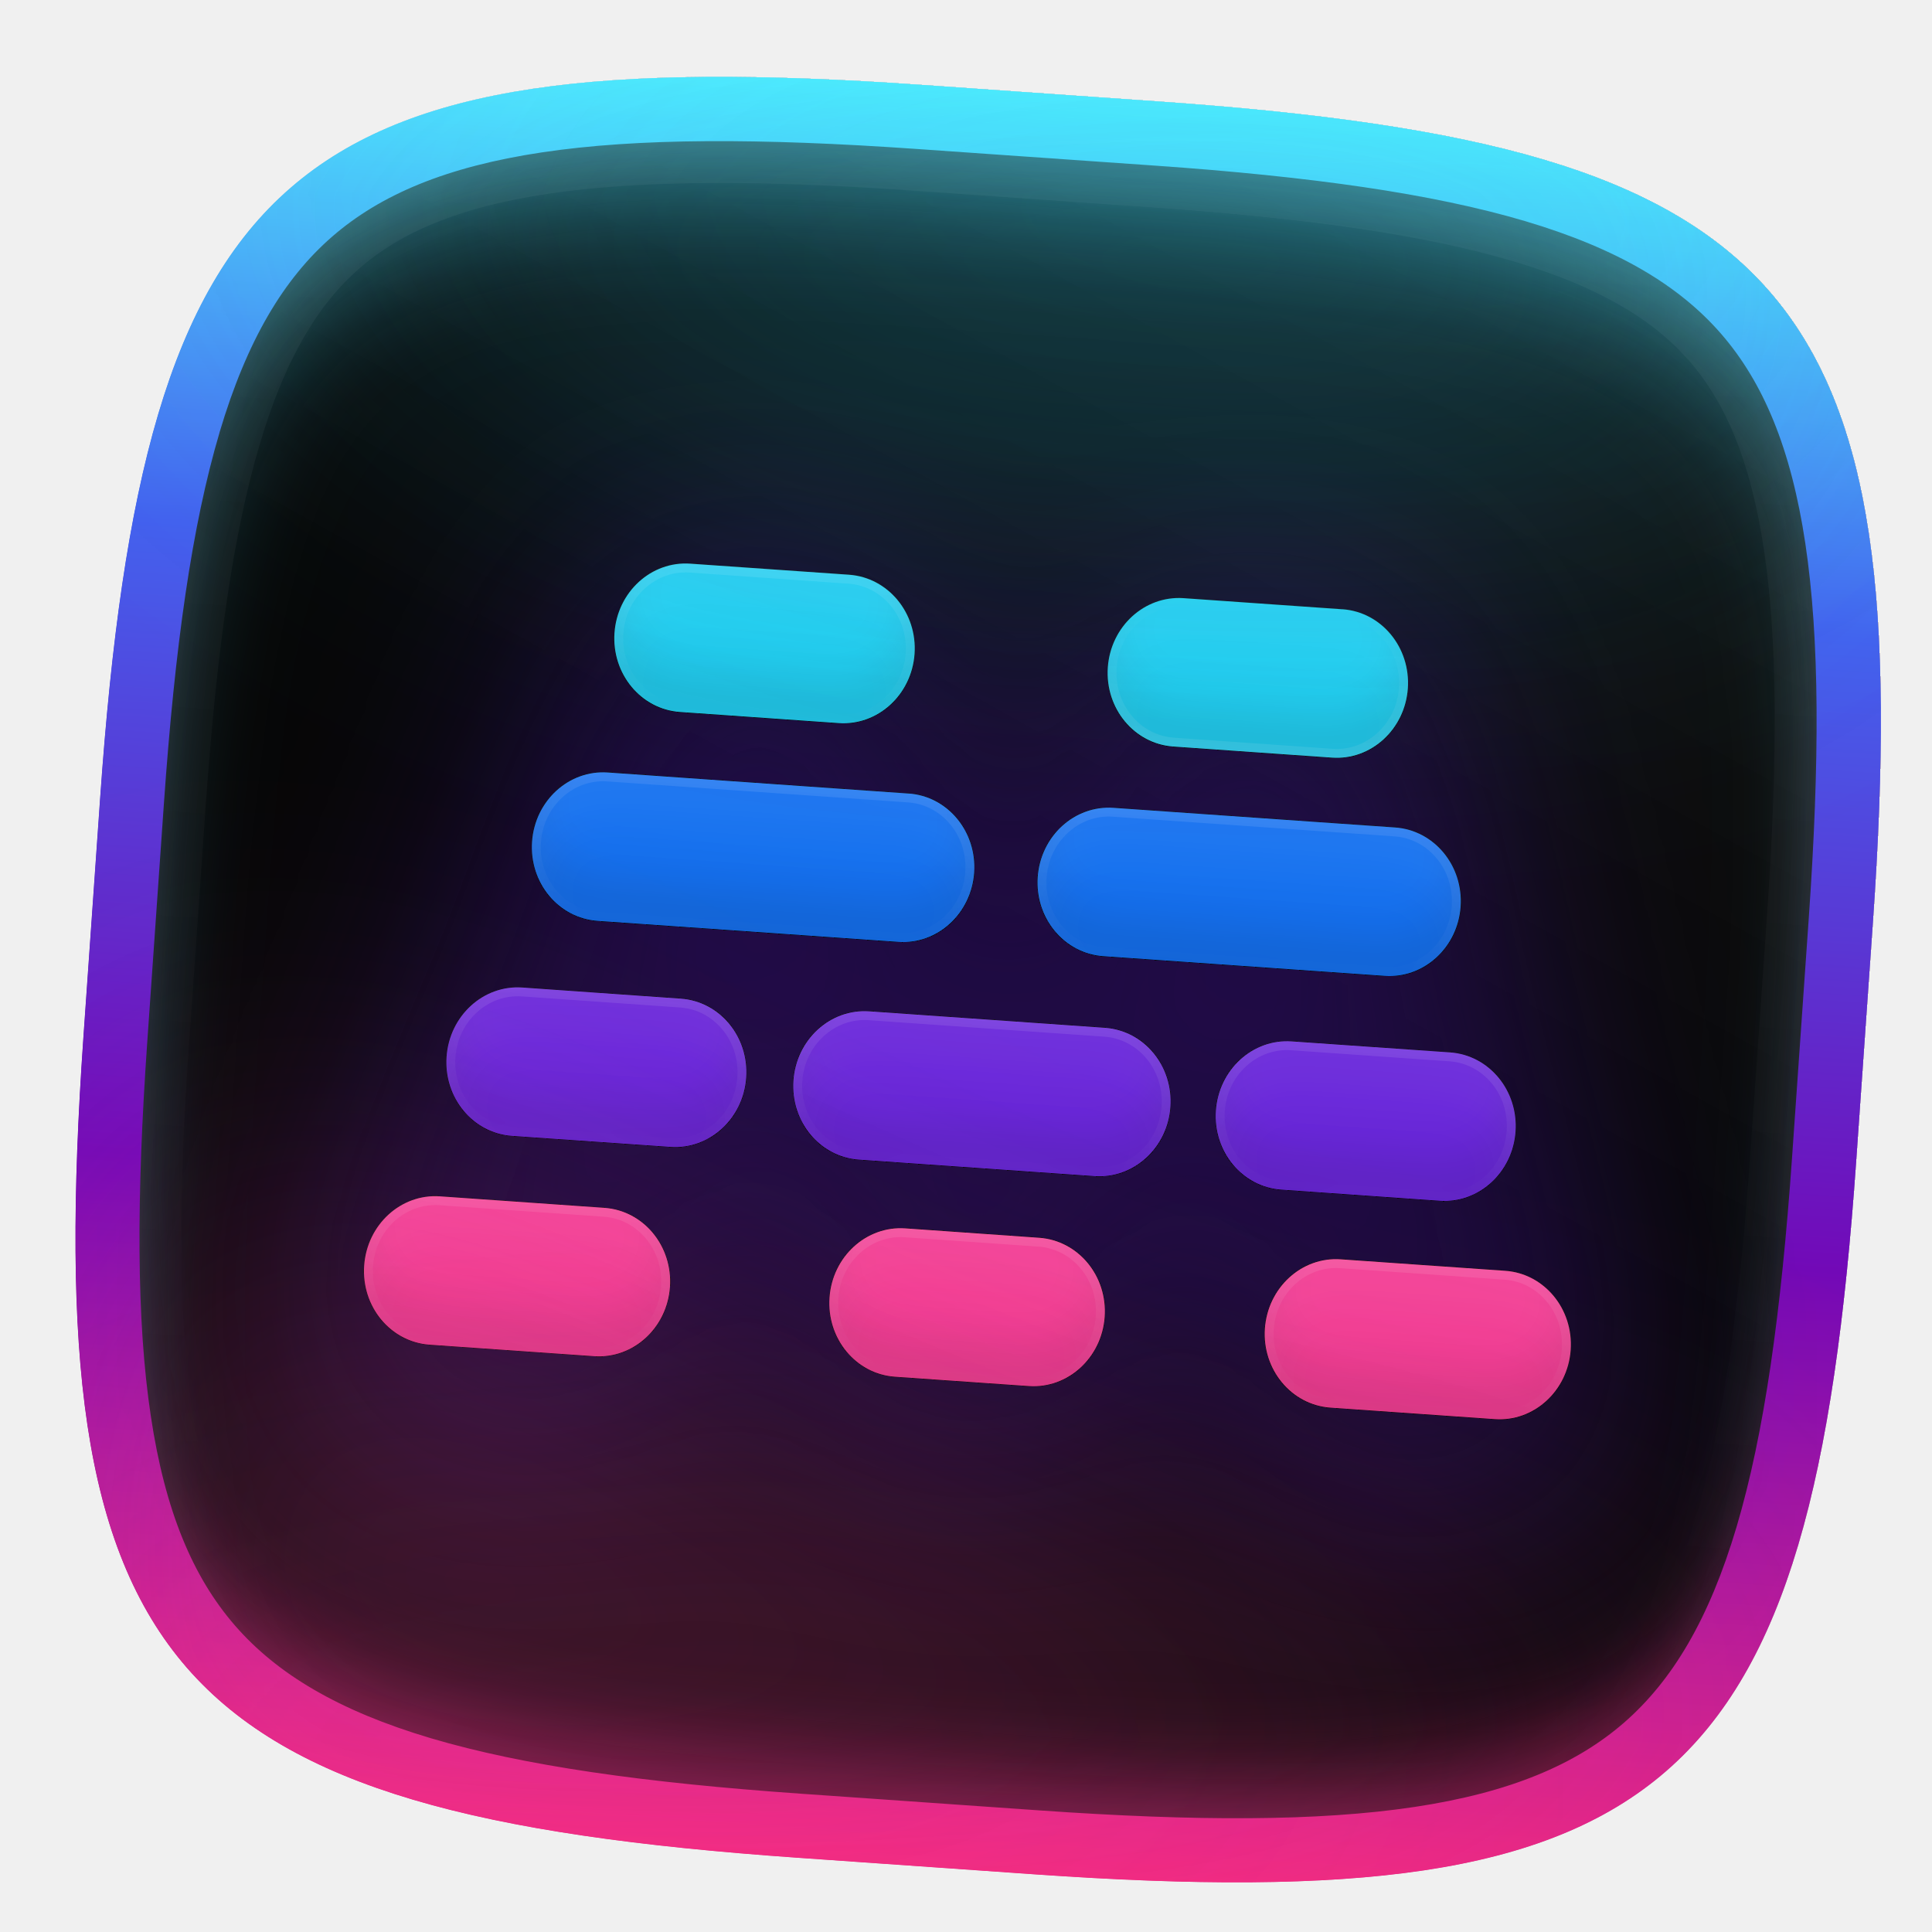
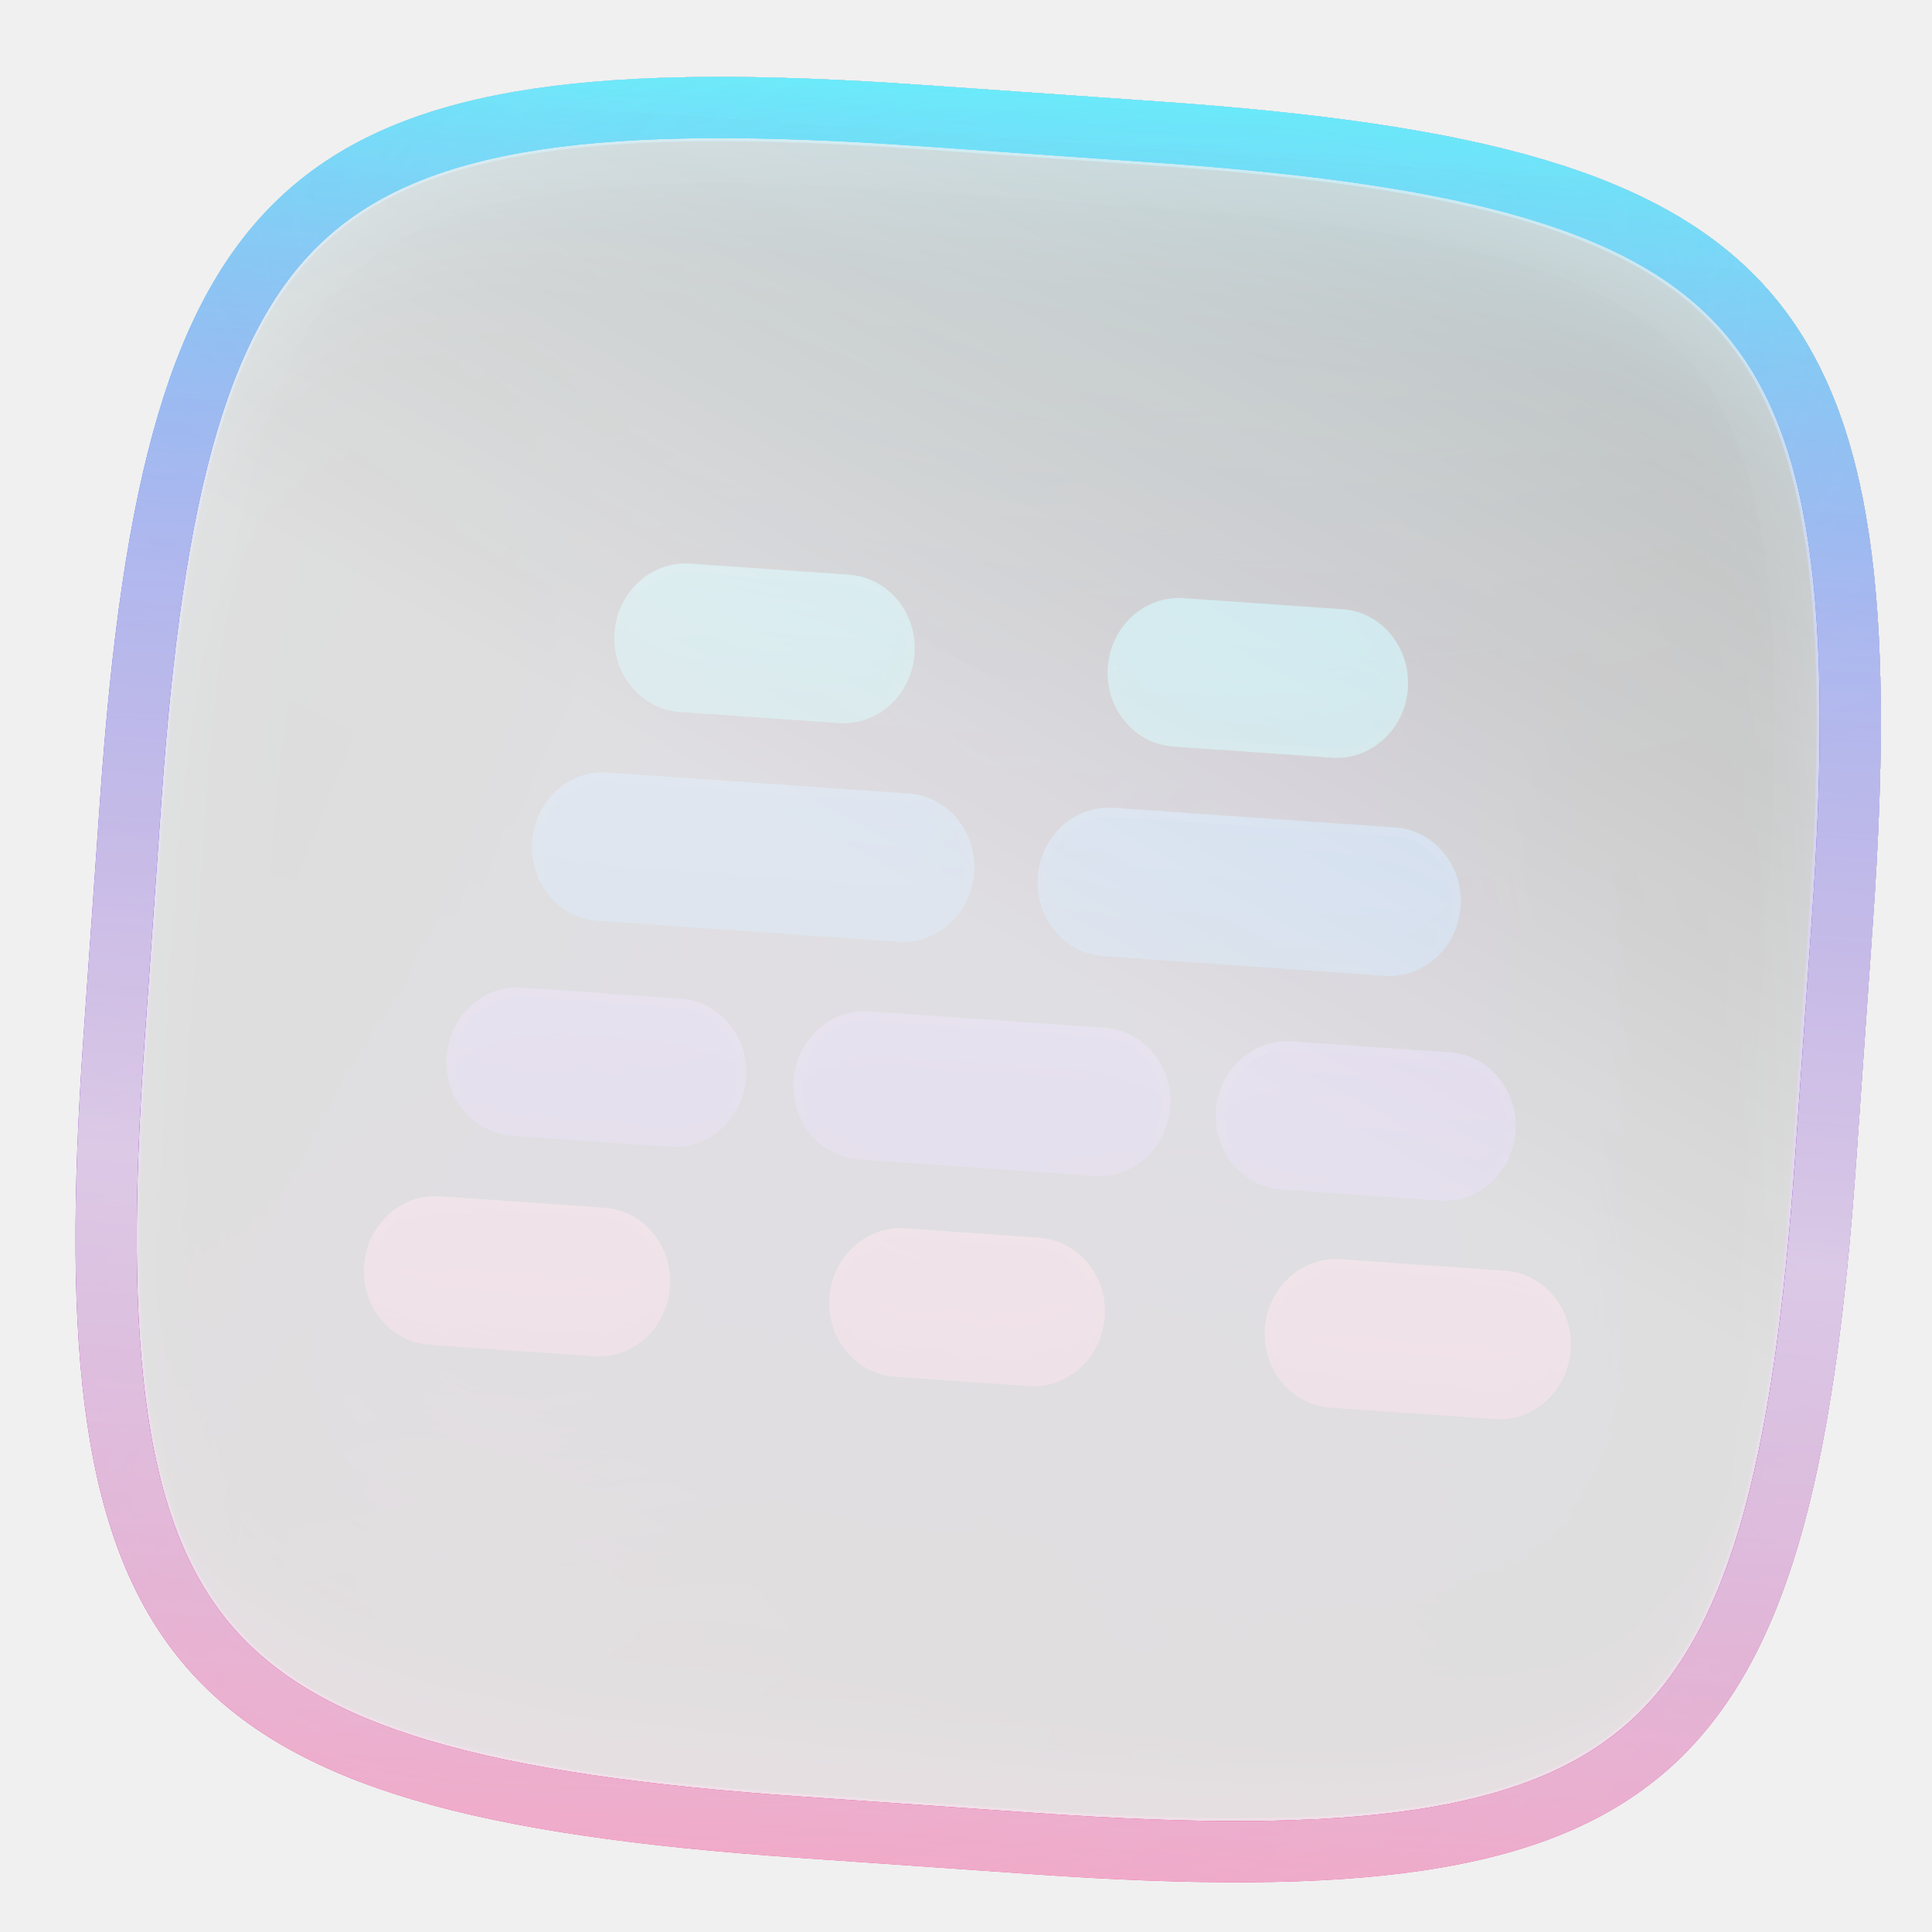
- <svg xmlns="http://www.w3.org/2000/svg" width="41" height="41" fill="none">
-   <mask id="a" style="mask-type:alpha" maskUnits="userSpaceOnUse" x="1" y="1" width="39" height="39">
-     <path d="M2.773 16.99c.234-3.337.598-5.962 1.207-8.015.607-2.046 1.446-3.484 2.606-4.492 1.159-1.008 2.7-1.638 4.81-1.955 2.118-.317 4.768-.313 8.105-.08l5.057.354c3.337.234 5.963.598 8.016 1.207 2.045.607 3.483 1.446 4.491 2.605 1.008 1.16 1.639 2.7 1.955 4.81.318 2.119.313 4.769.08 8.106l-.354 5.057c-.233 3.337-.598 5.962-1.207 8.015-.607 2.046-1.446 3.484-2.605 4.492-1.16 1.008-2.7 1.638-4.81 1.955-2.118.317-4.769.313-8.106.08l-5.057-.354c-3.337-.234-5.962-.598-8.015-1.207-2.046-.607-3.484-1.446-4.492-2.605-1.007-1.16-1.638-2.7-1.955-4.81-.317-2.119-.313-4.769-.08-8.106l.354-5.057z" fill="url(#paint0_linear_11_12395)" />
-     <path d="M2.773 16.99c.234-3.337.598-5.962 1.207-8.015.607-2.046 1.446-3.484 2.606-4.492 1.159-1.008 2.7-1.638 4.81-1.955 2.118-.317 4.768-.313 8.105-.08l5.057.354c3.337.234 5.963.598 8.016 1.207 2.045.607 3.483 1.446 4.491 2.605 1.008 1.16 1.639 2.7 1.955 4.81.318 2.119.313 4.769.08 8.106l-.354 5.057c-.233 3.337-.598 5.962-1.207 8.015-.607 2.046-1.446 3.484-2.605 4.492-1.16 1.008-2.7 1.638-4.81 1.955-2.118.317-4.769.313-8.106.08l-5.057-.354c-3.337-.234-5.962-.598-8.015-1.207-2.046-.607-3.484-1.446-4.492-2.605-1.007-1.16-1.638-2.7-1.955-4.81-.317-2.119-.313-4.769-.08-8.106l.354-5.057z" stroke="#fff" stroke-width="1.3" />
-     <path d="M2.773 16.99c.234-3.337.598-5.962 1.207-8.015.607-2.046 1.446-3.484 2.606-4.492 1.159-1.008 2.7-1.638 4.81-1.955 2.118-.317 4.768-.313 8.105-.08l5.057.354c3.337.234 5.963.598 8.016 1.207 2.045.607 3.483 1.446 4.491 2.605 1.008 1.16 1.639 2.7 1.955 4.81.318 2.119.313 4.769.08 8.106l-.354 5.057c-.233 3.337-.598 5.962-1.207 8.015-.607 2.046-1.446 3.484-2.605 4.492-1.16 1.008-2.7 1.638-4.81 1.955-2.118.317-4.769.313-8.106.08l-5.057-.354c-3.337-.234-5.962-.598-8.015-1.207-2.046-.607-3.484-1.446-4.492-2.605-1.007-1.16-1.638-2.7-1.955-4.81-.317-2.119-.313-4.769-.08-8.106l.354-5.057z" stroke="url(#paint1_linear_11_12395)" stroke-width="1.3" />
+ <svg xmlns="http://www.w3.org/2000/svg" xmlns:xlink="http://www.w3.org/1999/xlink" fill="none" height="41" width="41">
+   <filter id="a" color-interpolation-filters="sRGB" filterUnits="userSpaceOnUse" height="42.315" width="38.316" x="1.598" y="-.367">
+     <feFlood flood-opacity="0" result="BackgroundImageFix" />
+     <feBlend in="SourceGraphic" in2="BackgroundImageFix" result="shape" />
+     <feColorMatrix in="SourceAlpha" result="hardAlpha" values="0 0 0 0 0 0 0 0 0 0 0 0 0 0 0 0 0 0 127 0" />
+     <feOffset dy=".714" />
+     <feGaussianBlur stdDeviation=".893" />
+     <feComposite in2="hardAlpha" k2="-1" k3="1" operator="arithmetic" />
+     <feColorMatrix values="0 0 0 0 0.196 0 0 0 0 0.188 0 0 0 0 0.22 0 0 0 1 0" />
+     <feBlend in2="shape" result="effect1_innerShadow_11_12395" />
+     <feColorMatrix in="SourceAlpha" result="hardAlpha" values="0 0 0 0 0 0 0 0 0 0 0 0 0 0 0 0 0 0 127 0" />
+     <feOffset dy="2" />
+     <feGaussianBlur stdDeviation="1.5" />
+     <feComposite in2="hardAlpha" k2="-1" k3="1" operator="arithmetic" />
+     <feColorMatrix values="0 0 0 0 0.322 0 0 0 0 0.906 0 0 0 0 1 0 0 0 0.6 0" />
+     <feBlend in2="effect1_innerShadow_11_12395" result="effect2_innerShadow_11_12395" />
+     <feColorMatrix in="SourceAlpha" result="hardAlpha" values="0 0 0 0 0 0 0 0 0 0 0 0 0 0 0 0 0 0 127 0" />
+     <feOffset dy="-2" />
+     <feGaussianBlur stdDeviation="1" />
+     <feComposite in2="hardAlpha" k2="-1" k3="1" operator="arithmetic" />
+     <feColorMatrix values="0 0 0 0 0.933 0 0 0 0 0.161 0 0 0 0 0.51 0 0 0 0.5 0" />
+     <feBlend in2="effect2_innerShadow_11_12395" result="effect3_innerShadow_11_12395" />
+   </filter>
+   <filter id="b" color-interpolation-filters="sRGB" filterUnits="userSpaceOnUse" height="29.495" width="36.943" x="2.059" y="7.236">
+     <feFlood flood-opacity="0" result="BackgroundImageFix" />
+     <feColorMatrix in="SourceAlpha" result="hardAlpha" values="0 0 0 0 0 0 0 0 0 0 0 0 0 0 0 0 0 0 127 0" />
+     <feOffset dy=".944" />
+     <feGaussianBlur stdDeviation="2.833" />
+     <feComposite in2="hardAlpha" operator="out" />
+     <feColorMatrix values="0 0 0 0 0.291 0 0 0 0 0.09 0 0 0 0 0.655 0 0 0 1 0" />
+     <feBlend in2="BackgroundImageFix" result="effect1_dropShadow_11_12395" />
+     <feColorMatrix in="SourceAlpha" result="hardAlpha" values="0 0 0 0 0 0 0 0 0 0 0 0 0 0 0 0 0 0 127 0" />
+     <feOffset dy=".944" />
+     <feGaussianBlur stdDeviation="2.361" />
+     <feComposite in2="hardAlpha" operator="out" />
+     <feColorMatrix values="0 0 0 0 0 0 0 0 0 0 0 0 0 0 0 0 0 0 0.5 0" />
+     <feBlend in2="effect1_dropShadow_11_12395" result="effect2_dropShadow_11_12395" />
+     <feBlend in="SourceGraphic" in2="effect2_dropShadow_11_12395" result="shape" />
+     <feColorMatrix in="SourceAlpha" result="hardAlpha" values="0 0 0 0 0 0 0 0 0 0 0 0 0 0 0 0 0 0 127 0" />
+     <feOffset dy="-.944" />
+     <feGaussianBlur stdDeviation=".472" />
+     <feComposite in2="hardAlpha" k2="-1" k3="1" operator="arithmetic" />
+     <feColorMatrix values="0 0 0 0 0 0 0 0 0 0 0 0 0 0 0 0 0 0 0.1 0" />
+     <feBlend in2="shape" result="effect3_innerShadow_11_12395" />
+     <feColorMatrix in="SourceAlpha" result="hardAlpha" values="0 0 0 0 0 0 0 0 0 0 0 0 0 0 0 0 0 0 127 0" />
+     <feOffset dy=".944" />
+     <feGaussianBlur stdDeviation=".472" />
+     <feComposite in2="hardAlpha" k2="-1" k3="1" operator="arithmetic" />
+     <feColorMatrix values="0 0 0 0 1 0 0 0 0 1 0 0 0 0 1 0 0 0 0.05 0" />
+     <feBlend in2="effect3_innerShadow_11_12395" result="effect4_innerShadow_11_12395" />
+   </filter>
+   <filter id="c" color-interpolation-filters="sRGB" filterUnits="userSpaceOnUse" height="43.953" width="63.539" x="-11.922" y="10.729">
+     <feFlood flood-opacity="0" result="BackgroundImageFix" />
+     <feBlend in="SourceGraphic" in2="BackgroundImageFix" result="shape" />
+     <feGaussianBlur result="effect1_foregroundBlur_11_12395" stdDeviation="6.5" />
+   </filter>
+   <filter id="d" color-interpolation-filters="sRGB" filterUnits="userSpaceOnUse" height="36.148" width="63.441" x="-10.373" y="-13.049">
+     <feFlood flood-opacity="0" result="BackgroundImageFix" />
+     <feBlend in="SourceGraphic" in2="BackgroundImageFix" result="shape" />
+     <feGaussianBlur result="effect1_foregroundBlur_11_12395" stdDeviation="6.5" />
+   </filter>
+   <filter id="e" color-interpolation-filters="sRGB" filterUnits="userSpaceOnUse" height="36.129" width="63.477" x="-5.561" y="-14.665">
+     <feFlood flood-opacity="0" result="BackgroundImageFix" />
+     <feBlend in="SourceGraphic" in2="BackgroundImageFix" result="shape" />
+     <feGaussianBlur result="effect1_foregroundBlur_11_12395" stdDeviation="6.5" />
+   </filter>
+   <filter id="f" color-interpolation-filters="sRGB" filterUnits="userSpaceOnUse" height="36.129" width="63.477" x="-20.229" y="20.954">
+     <feFlood flood-opacity="0" result="BackgroundImageFix" />
+     <feBlend in="SourceGraphic" in2="BackgroundImageFix" result="shape" />
+     <feGaussianBlur result="effect1_foregroundBlur_11_12395" stdDeviation="6.5" />
+   </filter>
+   <linearGradient id="g">
+     <stop offset="0" stop-color="#363636" />
+     <stop offset="1" stop-color="#141414" />
+   </linearGradient>
+   <linearGradient id="h" gradientUnits="userSpaceOnUse" x1="31.262" x2="22.85" xlink:href="#g" y1="5.77" y2="20.935" />
+   <linearGradient id="i">
+     <stop offset="0" stop-color="#52edff" />
+     <stop offset=".274" stop-color="#4361ee" />
+     <stop offset=".63" stop-color="#7209b7" />
+     <stop offset="1" stop-color="#f12980" />
+   </linearGradient>
+   <linearGradient id="j" gradientUnits="userSpaceOnUse" x1="22.075" x2="19.444" xlink:href="#i" y1="1.977" y2="39.6" />
+   <linearGradient id="k" gradientUnits="userSpaceOnUse" x1="31.258" x2="22.846" xlink:href="#g" y1="5.772" y2="20.937" />
+   <linearGradient id="l" gradientUnits="userSpaceOnUse" x1="22.071" x2="19.44" xlink:href="#i" y1="1.979" y2="39.602" />
+   <linearGradient id="m">
+     <stop offset="0" stop-color="#fff" />
+     <stop offset="1" stop-color="#fff" stop-opacity="0" />
+   </linearGradient>
+   <linearGradient id="n" gradientUnits="userSpaceOnUse" x1="21.889" x2="19.915" xlink:href="#m" y1="4.592" y2="32.809" />
+   <linearGradient id="o" gradientUnits="userSpaceOnUse" x1="11.083" x2="10.863" xlink:href="#m" y1="25.51" y2="28.659" />
+   <linearGradient id="p">
+     <stop offset="0" stop-color="#fff" stop-opacity="0" />
+     <stop offset="1" stop-color="#fff" />
+   </linearGradient>
+   <linearGradient id="q" gradientUnits="userSpaceOnUse" x1="29.978" x2="30.198" xlink:href="#p" y1="29.995" y2="26.846" />
+   <linearGradient id="r" gradientUnits="userSpaceOnUse" x1="20.633" x2="20.413" xlink:href="#m" y1="26.167" y2="29.316" />
+   <linearGradient id="s" gradientUnits="userSpaceOnUse" x1="28.872" x2="29.093" xlink:href="#p" y1="25.365" y2="22.216" />
+   <linearGradient id="t" gradientUnits="userSpaceOnUse" x1="12.766" x2="12.546" xlink:href="#m" y1="21.074" y2="24.223" />
+   <linearGradient id="u" gradientUnits="userSpaceOnUse" x1="20.948" x2="20.728" xlink:href="#m" y1="21.636" y2="24.785" />
+   <linearGradient id="v" gradientUnits="userSpaceOnUse" x1="16.092" x2="15.872" xlink:href="#m" y1="16.617" y2="19.765" />
+   <linearGradient id="w" gradientUnits="userSpaceOnUse" x1="26.399" x2="26.619" xlink:href="#p" y1="20.501" y2="17.352" />
+   <linearGradient id="x" gradientUnits="userSpaceOnUse" x1="26.803" x2="26.583" xlink:href="#p" y1="12.812" y2="15.961" />
+   <linearGradient id="y" gradientUnits="userSpaceOnUse" x1="16.334" x2="16.114" xlink:href="#m" y1="12.08" y2="15.228" />
+   <mask id="z" height="39" maskUnits="userSpaceOnUse" width="39" x="1" y="1">
+     <path d="m2.773 16.99c.234-3.337.598-5.962 1.207-8.015.607-2.046 1.446-3.484 2.606-4.492 1.159-1.008 2.7-1.638 4.81-1.955 2.118-.317 4.768-.313 8.105-.08l5.057.354c3.337.234 5.963.598 8.016 1.207 2.045.607 3.483 1.446 4.491 2.605 1.008 1.16 1.639 2.7 1.955 4.81.318 2.119.313 4.769.08 8.106l-.354 5.057c-.233 3.337-.598 5.962-1.207 8.015-.607 2.046-1.446 3.484-2.605 4.492-1.16 1.008-2.7 1.638-4.81 1.955-2.118.317-4.769.313-8.106.08l-5.057-.354c-3.337-.234-5.962-.598-8.015-1.207-2.046-.607-3.484-1.446-4.492-2.605-1.007-1.16-1.638-2.7-1.955-4.81-.317-2.119-.313-4.769-.08-8.106l.354-5.057z" fill="url(#h)" />
+     <path d="m2.773 16.99c.234-3.337.598-5.962 1.207-8.015.607-2.046 1.446-3.484 2.606-4.492 1.159-1.008 2.7-1.638 4.81-1.955 2.118-.317 4.768-.313 8.105-.08l5.057.354c3.337.234 5.963.598 8.016 1.207 2.045.607 3.483 1.446 4.491 2.605 1.008 1.16 1.639 2.7 1.955 4.81.318 2.119.313 4.769.08 8.106l-.354 5.057c-.233 3.337-.598 5.962-1.207 8.015-.607 2.046-1.446 3.484-2.605 4.492-1.16 1.008-2.7 1.638-4.81 1.955-2.118.317-4.769.313-8.106.08l-5.057-.354c-3.337-.234-5.962-.598-8.015-1.207-2.046-.607-3.484-1.446-4.492-2.605-1.007-1.16-1.638-2.7-1.955-4.81-.317-2.119-.313-4.769-.08-8.106l.354-5.057z" fill="none" stroke="#fff" stroke-width="1.3" />
+     <path d="m2.773 16.99c.234-3.337.598-5.962 1.207-8.015.607-2.046 1.446-3.484 2.606-4.492 1.159-1.008 2.7-1.638 4.81-1.955 2.118-.317 4.768-.313 8.105-.08l5.057.354c3.337.234 5.963.598 8.016 1.207 2.045.607 3.483 1.446 4.491 2.605 1.008 1.16 1.639 2.7 1.955 4.81.318 2.119.313 4.769.08 8.106l-.354 5.057c-.233 3.337-.598 5.962-1.207 8.015-.607 2.046-1.446 3.484-2.605 4.492-1.16 1.008-2.7 1.638-4.81 1.955-2.118.317-4.769.313-8.106.08l-5.057-.354c-3.337-.234-5.962-.598-8.015-1.207-2.046-.607-3.484-1.446-4.492-2.605-1.007-1.16-1.638-2.7-1.955-4.81-.317-2.119-.313-4.769-.08-8.106l.354-5.057z" fill="none" stroke="url(#j)" stroke-width="1.3" />
  </mask>
-   <g mask="url(#a)">
-     <g filter="url(#filter0_iii_11_12395)">
-       <path d="M2.121 16.947C3.06 3.537 6.134.865 19.543 1.802l5.056.354c13.41.937 16.083 4.012 15.145 17.422l-.354 5.056c-.937 13.41-4.012 16.082-17.421 15.145l-5.057-.354C3.502 38.487.83 35.412 1.768 22.003l.353-5.056z" fill="url(#paint2_linear_11_12395)" />
-       <path d="M2.121 16.947C3.06 3.537 6.134.865 19.543 1.802l5.056.354c13.41.937 16.083 4.012 15.145 17.422l-.354 5.056c-.937 13.41-4.012 16.082-17.421 15.145l-5.057-.354C3.502 38.487.83 35.412 1.768 22.003l.353-5.056z" fill="#000" fill-opacity=".7" />
+   <g mask="url(#z)">
+     <g filter="url(#a)">
+       <path d="m2.121 16.947c.939-13.41 4.013-16.082 17.422-15.145l5.056.354c13.41.937 16.083 4.012 15.145 17.422l-.354 5.056c-.937 13.41-4.012 16.082-17.421 15.145l-5.057-.354c-13.41-.938-16.082-4.013-15.144-17.422z" fill="url(#k)" />
+       <path d="m2.121 16.947c.939-13.41 4.013-16.082 17.422-15.145l5.056.354c13.41.937 16.083 4.012 15.145 17.422l-.354 5.056c-.937 13.41-4.012 16.082-17.421 15.145l-5.057-.354c-13.41-.938-16.082-4.013-15.144-17.422z" fill="#000" fill-opacity=".7" />
    </g>
-     <path d="M2.77 16.992c.233-3.337.597-5.963 1.206-8.016.607-2.045 1.447-3.483 2.606-4.491 1.159-1.008 2.7-1.638 4.81-1.955 2.118-.318 4.768-.313 8.106-.08l5.056.354c3.338.234 5.963.598 8.016 1.207 2.045.607 3.484 1.446 4.491 2.605 1.008 1.16 1.639 2.7 1.955 4.81.318 2.118.313 4.769.08 8.106l-.354 5.057c-.233 3.337-.597 5.962-1.207 8.015-.607 2.046-1.446 3.484-2.605 4.492-1.16 1.008-2.7 1.638-4.81 1.955-2.118.317-4.769.313-8.106.08l-5.057-.354c-3.337-.234-5.962-.598-8.015-1.207-2.046-.607-3.484-1.446-4.492-2.605-1.007-1.16-1.638-2.7-1.955-4.81-.317-2.119-.312-4.769-.079-8.106l.354-5.057z" stroke="#fff" stroke-width="1.3" />
-     <path d="M2.77 16.992c.233-3.337.597-5.963 1.206-8.016.607-2.045 1.447-3.483 2.606-4.491 1.159-1.008 2.7-1.638 4.81-1.955 2.118-.318 4.768-.313 8.106-.08l5.056.354c3.338.234 5.963.598 8.016 1.207 2.045.607 3.484 1.446 4.491 2.605 1.008 1.16 1.639 2.7 1.955 4.81.318 2.118.313 4.769.08 8.106l-.354 5.057c-.233 3.337-.597 5.962-1.207 8.015-.607 2.046-1.446 3.484-2.605 4.492-1.16 1.008-2.7 1.638-4.81 1.955-2.118.317-4.769.313-8.106.08l-5.057-.354c-3.337-.234-5.962-.598-8.015-1.207-2.046-.607-3.484-1.446-4.492-2.605-1.007-1.16-1.638-2.7-1.955-4.81-.317-2.119-.312-4.769-.079-8.106l.354-5.057z" stroke="url(#paint3_linear_11_12395)" stroke-width="1.3" />
-     <path d="M3.243 17.025c.233-3.326.594-5.91 1.189-7.913.59-1.99 1.391-3.338 2.461-4.269 1.07-.93 2.516-1.535 4.57-1.843 2.066-.31 4.675-.308 8.002-.076l5.056.354c3.327.233 5.91.594 7.914 1.188 1.99.591 3.338 1.392 4.268 2.462.93 1.07 1.535 2.516 1.843 4.57.31 2.065.308 4.674.076 8.001l-.354 5.057c-.233 3.326-.594 5.91-1.188 7.913-.59 1.99-1.392 3.338-2.462 4.268-1.07.93-2.516 1.536-4.569 1.844-2.066.31-4.675.308-8.002.075l-5.056-.353c-3.327-.233-5.911-.594-7.914-1.188-1.99-.591-3.338-1.392-4.268-2.462-.93-1.07-1.536-2.516-1.844-4.57-.31-2.065-.308-4.675-.075-8.001l.353-5.057z" stroke="url(#paint4_linear_11_12395)" stroke-opacity=".05" stroke-width="2.25" />
-     <path fill-rule="evenodd" clip-rule="evenodd" d="M4.659 9.179c-.587 1.978-.947 4.541-1.18 7.863l-.353 5.056c-.232 3.322-.233 5.91.074 7.95.303 2.025.896 3.424 1.788 4.45.891 1.025 2.194 1.807 4.156 2.39 1.978.586 4.542.946 7.863 1.178l5.057.354c3.32.232 5.91.233 7.95-.073 2.024-.304 3.423-.897 4.449-1.788 1.025-.892 1.807-2.195 2.39-4.157.587-1.978.947-4.542 1.179-7.863l.353-5.056c.233-3.322.233-5.91-.073-7.95-.304-2.025-.897-3.424-1.788-4.45-.892-1.025-2.194-1.807-4.157-2.39-1.978-.586-4.541-.946-7.863-1.179l-5.056-.353c-3.321-.232-5.91-.233-7.95.073-2.025.304-3.424.897-4.45 1.788-1.025.892-1.807 2.194-2.39 4.157zm14.884-7.377C6.133.865 3.059 3.538 2.12 16.947l-.353 5.056C.83 35.413 3.503 38.487 16.912 39.425l5.057.354c13.409.937 16.484-1.736 17.421-15.145l.354-5.056c.938-13.41-1.735-16.485-15.145-17.422l-5.056-.354z" fill="url(#paint5_linear_11_12395)" />
-     <g filter="url(#filter1_ddii_11_12395)">
-       <path d="M12.83 25.632l-3.494-.244c-.827-.058-1.547.6-1.608 1.47-.061.87.56 1.62 1.388 1.679l3.493.244c.828.058 1.548-.6 1.609-1.47.06-.87-.561-1.62-1.389-1.679z" fill="#F23E94" />
-       <path d="M9.33 25.482l3.493.244c.77.054 1.358.757 1.3 1.579-.057.822-.736 1.436-1.507 1.382l-3.493-.244c-.771-.054-1.358-.757-1.301-1.579.057-.822.737-1.436 1.508-1.382z" stroke="url(#paint6_linear_11_12395)" stroke-opacity=".1" stroke-width=".189" stroke-linejoin="round" />
-       <path d="M28.231 29.873l3.493.244c.828.058 1.548-.6 1.609-1.47.06-.87-.561-1.621-1.389-1.679l-3.492-.244c-.828-.058-1.548.6-1.61 1.47-.06.869.562 1.62 1.39 1.679z" fill="#F23E94" />
-       <path d="M31.73 30.023l-3.492-.244c-.771-.055-1.358-.757-1.3-1.579.057-.822.736-1.436 1.507-1.382l3.493.244c.771.054 1.358.757 1.3 1.579-.057.822-.736 1.436-1.507 1.382z" stroke="url(#paint7_linear_11_12395)" stroke-opacity=".1" stroke-width=".189" stroke-linejoin="round" />
-       <path d="M22.055 26.267l-2.844-.2c-.827-.057-1.547.6-1.608 1.47-.061.87.56 1.622 1.388 1.68l2.843.198c.828.058 1.548-.6 1.61-1.47.06-.869-.562-1.62-1.39-1.678z" fill="#F23E94" />
-       <path d="M19.205 26.162l2.843.199c.771.054 1.358.756 1.3 1.578-.057.822-.736 1.436-1.507 1.382l-2.843-.199c-.771-.054-1.358-.756-1.301-1.578.058-.822.737-1.436 1.508-1.382z" stroke="url(#paint8_linear_11_12395)" stroke-opacity=".1" stroke-width=".189" stroke-linejoin="round" />
-       <path d="M27.19 25.247l3.364.236c.828.058 1.548-.6 1.609-1.47.06-.87-.561-1.621-1.389-1.68l-3.363-.234c-.828-.058-1.548.6-1.609 1.47-.06.869.561 1.62 1.389 1.678z" fill="#6927DA" />
-       <path d="M30.56 25.388l-3.363-.235c-.77-.054-1.358-.756-1.3-1.578.057-.822.736-1.436 1.507-1.382l3.364.235c.771.054 1.358.756 1.3 1.578-.057.822-.736 1.436-1.507 1.382z" stroke="url(#paint9_linear_11_12395)" stroke-opacity=".1" stroke-width=".189" stroke-linejoin="round" />
-       <path d="M14.448 21.192l-3.364-.236c-.827-.058-1.547.6-1.608 1.47-.061.87.56 1.621 1.388 1.68l3.364.234c.827.058 1.547-.6 1.608-1.47.061-.869-.56-1.62-1.388-1.678z" fill="#6927DA" />
-       <path d="M11.078 21.05l3.363.236c.771.054 1.359.756 1.301 1.578-.057.822-.737 1.436-1.508 1.382l-3.363-.235c-.771-.054-1.358-.756-1.301-1.578.058-.822.737-1.436 1.508-1.382z" stroke="url(#paint10_linear_11_12395)" stroke-opacity=".1" stroke-width=".189" stroke-linejoin="round" />
-       <path d="M23.45 21.811l-5.004-.35c-.828-.058-1.548.6-1.609 1.47-.06.87.561 1.621 1.389 1.679l5.005.35c.827.058 1.547-.6 1.608-1.47.061-.87-.56-1.62-1.388-1.679z" fill="#6927DA" />
-       <path d="M18.44 21.555l5.004.35c.771.054 1.358.757 1.301 1.579-.058.822-.737 1.436-1.508 1.382l-5.005-.35c-.771-.054-1.358-.757-1.3-1.579.057-.822.736-1.436 1.507-1.382z" stroke="url(#paint11_linear_11_12395)" stroke-opacity=".1" stroke-width=".189" stroke-linejoin="round" />
-       <path d="M19.285 16.84l-6.386-.447c-.828-.058-1.548.6-1.609 1.47-.06.87.561 1.621 1.389 1.68l6.386.446c.828.058 1.548-.6 1.609-1.47.06-.87-.561-1.621-1.389-1.68z" fill="#1570EF" />
-       <path d="M12.892 16.488l6.387.446c.771.054 1.358.757 1.3 1.578-.057.822-.736 1.436-1.507 1.383l-6.387-.447c-.77-.054-1.358-.756-1.3-1.578.057-.822.736-1.436 1.507-1.382z" stroke="url(#paint12_linear_11_12395)" stroke-opacity=".1" stroke-width=".189" stroke-linejoin="round" />
-       <path d="M23.41 20.292l5.978.418c.828.057 1.548-.6 1.609-1.47.06-.87-.561-1.621-1.389-1.68l-5.978-.417c-.828-.058-1.548.6-1.609 1.47-.06.869.561 1.62 1.389 1.679z" fill="#1570EF" />
-       <path d="M29.395 20.616l-5.979-.419c-.771-.053-1.358-.756-1.3-1.578.057-.822.736-1.436 1.507-1.382l5.979.418c.771.054 1.358.756 1.3 1.578-.057.822-.736 1.436-1.507 1.383z" stroke="url(#paint13_linear_11_12395)" stroke-opacity=".1" stroke-width=".189" stroke-linejoin="round" />
-       <path d="M28.489 12.93l-3.371-.236c-.828-.058-1.548.6-1.609 1.47-.06.87.56 1.621 1.389 1.679l3.37.236c.828.058 1.548-.6 1.609-1.47.06-.87-.56-1.621-1.388-1.68z" fill="#2CE" />
-       <path d="M25.111 12.788l3.371.236c.771.054 1.358.757 1.3 1.579-.057.821-.736 1.435-1.507 1.382l-3.37-.236c-.772-.054-1.36-.757-1.302-1.579.058-.822.737-1.436 1.508-1.382z" stroke="url(#paint14_linear_11_12395)" stroke-opacity=".1" stroke-width=".189" stroke-linejoin="round" />
-       <path d="M18.02 12.197l-3.371-.235c-.828-.058-1.548.6-1.609 1.47-.06.869.561 1.62 1.389 1.678l3.37.236c.828.058 1.549-.6 1.61-1.47.06-.869-.562-1.62-1.39-1.679z" fill="#2CE" />
-       <path d="M14.642 12.056l3.371.236c.771.054 1.358.756 1.301 1.578-.057.822-.736 1.436-1.508 1.382l-3.37-.236c-.772-.054-1.359-.756-1.302-1.578.058-.822.737-1.436 1.508-1.382z" stroke="url(#paint15_linear_11_12395)" stroke-opacity=".1" stroke-width=".189" stroke-linejoin="round" />
+     <path d="m2.77 16.992c.233-3.337.597-5.963 1.206-8.016.607-2.045 1.447-3.483 2.606-4.491s2.7-1.638 4.81-1.955c2.118-.318 4.768-.313 8.106-.08l5.056.354c3.338.234 5.963.598 8.016 1.207 2.045.607 3.484 1.446 4.491 2.605 1.008 1.16 1.639 2.7 1.955 4.81.318 2.118.313 4.769.08 8.106l-.354 5.057c-.233 3.337-.597 5.962-1.207 8.015-.607 2.046-1.446 3.484-2.605 4.492-1.16 1.008-2.7 1.638-4.81 1.955-2.118.317-4.769.313-8.106.08l-5.057-.354c-3.337-.234-5.962-.598-8.015-1.207-2.046-.607-3.484-1.446-4.492-2.605-1.007-1.16-1.638-2.7-1.955-4.81-.317-2.119-.312-4.769-.079-8.106z" stroke="#fff" stroke-width="1.3" />
+     <path d="m2.77 16.992c.233-3.337.597-5.963 1.206-8.016.607-2.045 1.447-3.483 2.606-4.491s2.7-1.638 4.81-1.955c2.118-.318 4.768-.313 8.106-.08l5.056.354c3.338.234 5.963.598 8.016 1.207 2.045.607 3.484 1.446 4.491 2.605 1.008 1.16 1.639 2.7 1.955 4.81.318 2.118.313 4.769.08 8.106l-.354 5.057c-.233 3.337-.597 5.962-1.207 8.015-.607 2.046-1.446 3.484-2.605 4.492-1.16 1.008-2.7 1.638-4.81 1.955-2.118.317-4.769.313-8.106.08l-5.057-.354c-3.337-.234-5.962-.598-8.015-1.207-2.046-.607-3.484-1.446-4.492-2.605-1.007-1.16-1.638-2.7-1.955-4.81-.317-2.119-.312-4.769-.079-8.106z" stroke="url(#l)" stroke-width="1.3" />
+     <path d="m3.243 17.025c.233-3.326.594-5.91 1.189-7.913.59-1.99 1.391-3.338 2.461-4.269 1.07-.93 2.516-1.535 4.57-1.843 2.066-.31 4.675-.308 8.002-.076l5.056.354c3.327.233 5.91.594 7.914 1.188 1.99.591 3.338 1.392 4.268 2.462s1.535 2.516 1.843 4.57c.31 2.065.308 4.674.076 8.001l-.354 5.057c-.233 3.326-.594 5.91-1.188 7.913-.59 1.99-1.392 3.338-2.462 4.268s-2.516 1.536-4.569 1.844c-2.066.31-4.675.308-8.002.075l-5.056-.353c-3.327-.233-5.911-.594-7.914-1.188-1.99-.591-3.338-1.392-4.268-2.462s-1.536-2.516-1.844-4.57c-.31-2.065-.308-4.675-.075-8.001l.353-5.057z" stroke="url(#n)" stroke-opacity=".05" stroke-width="2.25" />
+     <path clip-rule="evenodd" d="m4.659 9.179c-.587 1.978-.947 4.541-1.18 7.863l-.353 5.056c-.232 3.322-.233 5.91.074 7.95.303 2.025.896 3.424 1.788 4.45.891 1.025 2.194 1.807 4.156 2.39 1.978.586 4.542.946 7.863 1.178l5.057.354c3.32.232 5.91.233 7.95-.073 2.024-.304 3.423-.897 4.449-1.788 1.025-.892 1.807-2.195 2.39-4.157.587-1.978.947-4.542 1.179-7.863l.353-5.056c.233-3.322.233-5.91-.073-7.95-.304-2.025-.897-3.424-1.788-4.45-.892-1.025-2.194-1.807-4.157-2.39-1.978-.586-4.541-.946-7.863-1.179l-5.056-.353c-3.321-.232-5.91-.233-7.95.073-2.025.304-3.424.897-4.45 1.788-1.025.892-1.807 2.194-2.39 4.157zm14.884-7.377c-13.41-.937-16.484 1.736-17.423 15.145l-.353 5.056c-.937 13.41 1.736 16.484 15.145 17.422l5.057.354c13.409.937 16.484-1.736 17.421-15.145l.354-5.056c.938-13.41-1.735-16.485-15.145-17.422l-5.056-.354z" fill="url(#l)" fill-rule="evenodd" />
+     <g filter="url(#b)">
+       <path d="m12.83 25.632-3.494-.244c-.827-.058-1.547.6-1.608 1.47s.56 1.62 1.388 1.679l3.493.244c.828.058 1.548-.6 1.609-1.47.06-.87-.561-1.62-1.389-1.679z" fill="#f23e94" />
+       <path d="m9.33 25.482 3.493.244c.77.054 1.358.757 1.3 1.579-.057.822-.736 1.436-1.507 1.382l-3.493-.244c-.771-.054-1.358-.757-1.301-1.579s.737-1.436 1.508-1.382z" stroke="url(#o)" stroke-linejoin="round" stroke-opacity=".1" stroke-width=".189" />
+       <path d="m28.231 29.873 3.493.244c.828.058 1.548-.6 1.609-1.47.06-.87-.561-1.621-1.389-1.679l-3.492-.244c-.828-.058-1.548.6-1.61 1.47-.06.869.562 1.62 1.39 1.679z" fill="#f23e94" />
+       <path d="m31.73 30.023-3.492-.244c-.771-.055-1.358-.757-1.3-1.579.057-.822.736-1.436 1.507-1.382l3.493.244c.771.054 1.358.757 1.3 1.579-.057.822-.736 1.436-1.507 1.382z" stroke="url(#q)" stroke-linejoin="round" stroke-opacity=".1" stroke-width=".189" />
+       <path d="m22.055 26.267-2.844-.2c-.827-.057-1.547.6-1.608 1.47s.56 1.622 1.388 1.68l2.843.198c.828.058 1.548-.6 1.61-1.47.06-.869-.562-1.62-1.39-1.678z" fill="#f23e94" />
+       <path d="m19.205 26.162 2.843.199c.771.054 1.358.756 1.3 1.578-.057.822-.736 1.436-1.507 1.382l-2.843-.199c-.771-.054-1.358-.756-1.301-1.578.058-.822.737-1.436 1.508-1.382z" stroke="url(#r)" stroke-linejoin="round" stroke-opacity=".1" stroke-width=".189" />
+       <path d="m27.19 25.247 3.364.236c.828.058 1.548-.6 1.609-1.47.06-.87-.561-1.621-1.389-1.68l-3.363-.234c-.828-.058-1.548.6-1.609 1.47-.06.869.561 1.62 1.389 1.678z" fill="#6927da" />
+       <path d="m30.56 25.388-3.363-.235c-.77-.054-1.358-.756-1.3-1.578.057-.822.736-1.436 1.507-1.382l3.364.235c.771.054 1.358.756 1.3 1.578-.057.822-.736 1.436-1.507 1.382z" stroke="url(#s)" stroke-linejoin="round" stroke-opacity=".1" stroke-width=".189" />
+       <path d="m14.448 21.192-3.364-.236c-.827-.058-1.547.6-1.608 1.47s.56 1.621 1.388 1.68l3.364.234c.827.058 1.547-.6 1.608-1.47.061-.869-.56-1.62-1.388-1.678z" fill="#6927da" />
+       <path d="m11.078 21.05 3.363.236c.771.054 1.359.756 1.301 1.578-.057.822-.737 1.436-1.508 1.382l-3.363-.235c-.771-.054-1.358-.756-1.301-1.578.058-.822.737-1.436 1.508-1.382z" stroke="url(#t)" stroke-linejoin="round" stroke-opacity=".1" stroke-width=".189" />
+       <path d="m23.45 21.811-5.004-.35c-.828-.058-1.548.6-1.609 1.47-.06.87.561 1.621 1.389 1.679l5.005.35c.827.058 1.547-.6 1.608-1.47s-.56-1.62-1.388-1.679z" fill="#6927da" />
+       <path d="m18.44 21.555 5.004.35c.771.054 1.358.757 1.301 1.579-.058.822-.737 1.436-1.508 1.382l-5.005-.35c-.771-.054-1.358-.757-1.3-1.579.057-.822.736-1.436 1.507-1.382z" stroke="url(#u)" stroke-linejoin="round" stroke-opacity=".1" stroke-width=".189" />
+       <path d="m19.285 16.84-6.386-.447c-.828-.058-1.548.6-1.609 1.47-.06.87.561 1.621 1.389 1.68l6.386.446c.828.058 1.548-.6 1.609-1.47.06-.87-.561-1.621-1.389-1.68z" fill="#1570ef" />
+       <path d="m12.892 16.488 6.387.446c.771.054 1.358.757 1.3 1.578-.057.822-.736 1.436-1.507 1.383l-6.387-.447c-.77-.054-1.358-.756-1.3-1.578.057-.822.736-1.436 1.507-1.382z" stroke="url(#v)" stroke-linejoin="round" stroke-opacity=".1" stroke-width=".189" />
+       <path d="m23.41 20.292 5.978.418c.828.057 1.548-.6 1.609-1.47.06-.87-.561-1.621-1.389-1.68l-5.978-.417c-.828-.058-1.548.6-1.609 1.47-.06.869.561 1.62 1.389 1.679z" fill="#1570ef" />
+       <path d="m29.395 20.616-5.979-.419c-.771-.053-1.358-.756-1.3-1.578.057-.822.736-1.436 1.507-1.382l5.979.418c.771.054 1.358.756 1.3 1.578-.057.822-.736 1.436-1.507 1.383z" stroke="url(#w)" stroke-linejoin="round" stroke-opacity=".1" stroke-width=".189" />
+       <path d="m28.489 12.93-3.371-.236c-.828-.058-1.548.6-1.609 1.47-.06.87.56 1.621 1.389 1.679l3.37.236c.828.058 1.548-.6 1.609-1.47.06-.87-.56-1.621-1.388-1.68z" fill="#2ce" />
+       <path d="m25.111 12.788 3.371.236c.771.054 1.358.757 1.3 1.579-.057.821-.736 1.435-1.507 1.382l-3.37-.236c-.772-.054-1.36-.757-1.302-1.579s.737-1.436 1.508-1.382z" stroke="url(#x)" stroke-linejoin="round" stroke-opacity=".1" stroke-width=".189" />
+       <path d="m18.02 12.197-3.371-.235c-.828-.058-1.548.6-1.609 1.47-.06.869.561 1.62 1.389 1.678l3.37.236c.828.058 1.549-.6 1.61-1.47.06-.869-.562-1.62-1.39-1.679z" fill="#2ce" />
+       <path d="m14.642 12.056 3.371.236c.771.054 1.358.756 1.301 1.578s-.736 1.436-1.508 1.382l-3.37-.236c-.772-.054-1.359-.756-1.302-1.578.058-.822.737-1.436 1.508-1.382z" stroke="url(#y)" stroke-linejoin="round" stroke-opacity=".1" stroke-width=".189" />
    </g>
-     <path d="M2.696 23.728l5.602 2.492 14.752 6.808 15.566 2.664-11.97 5.99-25.568-2.314 1.618-15.64z" fill="#F24396" opacity=".23" filter="url(#filter2_f_11_12395)" />
-     <path d="M2.628 2.194L30.614-.049l9.454 7.487-7.012 2.66-18.848-.793-11.58-7.11z" fill="#2CE" opacity=".23" filter="url(#filter3_f_11_12395)" />
-     <path d="M7.439.78l27.97-2.445 9.507 7.419-6.993 2.71-18.853-.656L7.439.78z" fill="#2CE" opacity=".1" filter="url(#filter4_f_11_12395)" />
-     <path d="M-7.229 36.4l27.97-2.446 9.507 7.419-6.993 2.71-18.853-.656-11.63-7.027z" fill="#F24497" opacity=".1" filter="url(#filter5_f_11_12395)" />
+     <path d="m2.696 23.728 5.602 2.492 14.752 6.808 15.566 2.664-11.97 5.99-25.568-2.314z" fill="#f24396" filter="url(#c)" opacity=".23" />
+     <path d="m2.628 2.194 27.986-2.243 9.454 7.487-7.012 2.66-18.848-.793-11.58-7.11z" fill="#2ce" filter="url(#d)" opacity=".23" />
+     <path d="m7.439.78 27.97-2.445 9.507 7.419-6.993 2.71-18.853-.656z" fill="#2ce" filter="url(#e)" opacity=".1" />
+     <path d="m-7.229 36.4 27.97-2.446 9.507 7.419-6.993 2.71-18.853-.656-11.63-7.027z" fill="#f24497" filter="url(#f)" opacity=".1" />
  </g>
-   <defs>
-     <filter id="filter0_iii_11_12395" x="1.598" y="-.367" width="38.316" height="42.315" filterUnits="userSpaceOnUse" color-interpolation-filters="sRGB">
-       <feFlood flood-opacity="0" result="BackgroundImageFix" />
-       <feBlend in="SourceGraphic" in2="BackgroundImageFix" result="shape" />
-       <feColorMatrix in="SourceAlpha" values="0 0 0 0 0 0 0 0 0 0 0 0 0 0 0 0 0 0 127 0" result="hardAlpha" />
-       <feOffset dy=".714" />
-       <feGaussianBlur stdDeviation=".893" />
-       <feComposite in2="hardAlpha" operator="arithmetic" k2="-1" k3="1" />
-       <feColorMatrix values="0 0 0 0 0.196 0 0 0 0 0.188 0 0 0 0 0.22 0 0 0 1 0" />
-       <feBlend in2="shape" result="effect1_innerShadow_11_12395" />
-       <feColorMatrix in="SourceAlpha" values="0 0 0 0 0 0 0 0 0 0 0 0 0 0 0 0 0 0 127 0" result="hardAlpha" />
-       <feOffset dy="2" />
-       <feGaussianBlur stdDeviation="1.5" />
-       <feComposite in2="hardAlpha" operator="arithmetic" k2="-1" k3="1" />
-       <feColorMatrix values="0 0 0 0 0.322 0 0 0 0 0.906 0 0 0 0 1 0 0 0 0.6 0" />
-       <feBlend in2="effect1_innerShadow_11_12395" result="effect2_innerShadow_11_12395" />
-       <feColorMatrix in="SourceAlpha" values="0 0 0 0 0 0 0 0 0 0 0 0 0 0 0 0 0 0 127 0" result="hardAlpha" />
-       <feOffset dy="-2" />
-       <feGaussianBlur stdDeviation="1" />
-       <feComposite in2="hardAlpha" operator="arithmetic" k2="-1" k3="1" />
-       <feColorMatrix values="0 0 0 0 0.933 0 0 0 0 0.161 0 0 0 0 0.51 0 0 0 0.5 0" />
-       <feBlend in2="effect2_innerShadow_11_12395" result="effect3_innerShadow_11_12395" />
-     </filter>
-     <filter id="filter1_ddii_11_12395" x="2.059" y="7.236" width="36.943" height="29.495" filterUnits="userSpaceOnUse" color-interpolation-filters="sRGB">
-       <feFlood flood-opacity="0" result="BackgroundImageFix" />
-       <feColorMatrix in="SourceAlpha" values="0 0 0 0 0 0 0 0 0 0 0 0 0 0 0 0 0 0 127 0" result="hardAlpha" />
-       <feOffset dy=".944" />
-       <feGaussianBlur stdDeviation="2.833" />
-       <feComposite in2="hardAlpha" operator="out" />
-       <feColorMatrix values="0 0 0 0 0.291 0 0 0 0 0.09 0 0 0 0 0.655 0 0 0 1 0" />
-       <feBlend in2="BackgroundImageFix" result="effect1_dropShadow_11_12395" />
-       <feColorMatrix in="SourceAlpha" values="0 0 0 0 0 0 0 0 0 0 0 0 0 0 0 0 0 0 127 0" result="hardAlpha" />
-       <feOffset dy=".944" />
-       <feGaussianBlur stdDeviation="2.361" />
-       <feComposite in2="hardAlpha" operator="out" />
-       <feColorMatrix values="0 0 0 0 0 0 0 0 0 0 0 0 0 0 0 0 0 0 0.5 0" />
-       <feBlend in2="effect1_dropShadow_11_12395" result="effect2_dropShadow_11_12395" />
-       <feBlend in="SourceGraphic" in2="effect2_dropShadow_11_12395" result="shape" />
-       <feColorMatrix in="SourceAlpha" values="0 0 0 0 0 0 0 0 0 0 0 0 0 0 0 0 0 0 127 0" result="hardAlpha" />
-       <feOffset dy="-.944" />
-       <feGaussianBlur stdDeviation=".472" />
-       <feComposite in2="hardAlpha" operator="arithmetic" k2="-1" k3="1" />
-       <feColorMatrix values="0 0 0 0 0 0 0 0 0 0 0 0 0 0 0 0 0 0 0.1 0" />
-       <feBlend in2="shape" result="effect3_innerShadow_11_12395" />
-       <feColorMatrix in="SourceAlpha" values="0 0 0 0 0 0 0 0 0 0 0 0 0 0 0 0 0 0 127 0" result="hardAlpha" />
-       <feOffset dy=".944" />
-       <feGaussianBlur stdDeviation=".472" />
-       <feComposite in2="hardAlpha" operator="arithmetic" k2="-1" k3="1" />
-       <feColorMatrix values="0 0 0 0 1 0 0 0 0 1 0 0 0 0 1 0 0 0 0.05 0" />
-       <feBlend in2="effect3_innerShadow_11_12395" result="effect4_innerShadow_11_12395" />
-     </filter>
-     <filter id="filter2_f_11_12395" x="-11.922" y="10.729" width="63.539" height="43.953" filterUnits="userSpaceOnUse" color-interpolation-filters="sRGB">
-       <feFlood flood-opacity="0" result="BackgroundImageFix" />
-       <feBlend in="SourceGraphic" in2="BackgroundImageFix" result="shape" />
-       <feGaussianBlur stdDeviation="6.5" result="effect1_foregroundBlur_11_12395" />
-     </filter>
-     <filter id="filter3_f_11_12395" x="-10.373" y="-13.049" width="63.441" height="36.148" filterUnits="userSpaceOnUse" color-interpolation-filters="sRGB">
-       <feFlood flood-opacity="0" result="BackgroundImageFix" />
-       <feBlend in="SourceGraphic" in2="BackgroundImageFix" result="shape" />
-       <feGaussianBlur stdDeviation="6.5" result="effect1_foregroundBlur_11_12395" />
-     </filter>
-     <filter id="filter4_f_11_12395" x="-5.561" y="-14.665" width="63.477" height="36.129" filterUnits="userSpaceOnUse" color-interpolation-filters="sRGB">
-       <feFlood flood-opacity="0" result="BackgroundImageFix" />
-       <feBlend in="SourceGraphic" in2="BackgroundImageFix" result="shape" />
-       <feGaussianBlur stdDeviation="6.5" result="effect1_foregroundBlur_11_12395" />
-     </filter>
-     <filter id="filter5_f_11_12395" x="-20.229" y="20.954" width="63.477" height="36.129" filterUnits="userSpaceOnUse" color-interpolation-filters="sRGB">
-       <feFlood flood-opacity="0" result="BackgroundImageFix" />
-       <feBlend in="SourceGraphic" in2="BackgroundImageFix" result="shape" />
-       <feGaussianBlur stdDeviation="6.5" result="effect1_foregroundBlur_11_12395" />
-     </filter>
-     <linearGradient id="paint0_linear_11_12395" x1="31.262" y1="5.77" x2="22.85" y2="20.935" gradientUnits="userSpaceOnUse">
-       <stop stop-color="#363636" />
-       <stop offset="1" stop-color="#141414" />
-     </linearGradient>
-     <linearGradient id="paint1_linear_11_12395" x1="22.075" y1="1.977" x2="19.444" y2="39.6" gradientUnits="userSpaceOnUse">
-       <stop stop-color="#52EDFF" />
-       <stop offset=".274" stop-color="#4361EE" />
-       <stop offset=".63" stop-color="#7209B7" />
-       <stop offset="1" stop-color="#F12980" />
-     </linearGradient>
-     <linearGradient id="paint2_linear_11_12395" x1="31.258" y1="5.772" x2="22.846" y2="20.937" gradientUnits="userSpaceOnUse">
-       <stop stop-color="#363636" />
-       <stop offset="1" stop-color="#141414" />
-     </linearGradient>
-     <linearGradient id="paint3_linear_11_12395" x1="22.071" y1="1.979" x2="19.44" y2="39.602" gradientUnits="userSpaceOnUse">
-       <stop stop-color="#52EDFF" />
-       <stop offset=".274" stop-color="#4361EE" />
-       <stop offset=".63" stop-color="#7209B7" />
-       <stop offset="1" stop-color="#F12980" />
-     </linearGradient>
-     <linearGradient id="paint4_linear_11_12395" x1="21.889" y1="4.592" x2="19.915" y2="32.809" gradientUnits="userSpaceOnUse">
-       <stop stop-color="#fff" />
-       <stop offset="1" stop-color="#fff" stop-opacity="0" />
-     </linearGradient>
-     <linearGradient id="paint5_linear_11_12395" x1="22.071" y1="1.979" x2="19.44" y2="39.602" gradientUnits="userSpaceOnUse">
-       <stop stop-color="#52EDFF" />
-       <stop offset=".274" stop-color="#4361EE" />
-       <stop offset=".63" stop-color="#7209B7" />
-       <stop offset="1" stop-color="#F12980" />
-     </linearGradient>
-     <linearGradient id="paint6_linear_11_12395" x1="11.083" y1="25.51" x2="10.863" y2="28.659" gradientUnits="userSpaceOnUse">
-       <stop stop-color="#fff" />
-       <stop offset="1" stop-color="#fff" stop-opacity="0" />
-     </linearGradient>
-     <linearGradient id="paint7_linear_11_12395" x1="29.978" y1="29.995" x2="30.198" y2="26.846" gradientUnits="userSpaceOnUse">
-       <stop stop-color="#fff" stop-opacity="0" />
-       <stop offset="1" stop-color="#fff" />
-     </linearGradient>
-     <linearGradient id="paint8_linear_11_12395" x1="20.633" y1="26.167" x2="20.413" y2="29.316" gradientUnits="userSpaceOnUse">
-       <stop stop-color="#fff" />
-       <stop offset="1" stop-color="#fff" stop-opacity="0" />
-     </linearGradient>
-     <linearGradient id="paint9_linear_11_12395" x1="28.872" y1="25.365" x2="29.093" y2="22.216" gradientUnits="userSpaceOnUse">
-       <stop stop-color="#fff" stop-opacity="0" />
-       <stop offset="1" stop-color="#fff" />
-     </linearGradient>
-     <linearGradient id="paint10_linear_11_12395" x1="12.766" y1="21.074" x2="12.546" y2="24.223" gradientUnits="userSpaceOnUse">
-       <stop stop-color="#fff" />
-       <stop offset="1" stop-color="#fff" stop-opacity="0" />
-     </linearGradient>
-     <linearGradient id="paint11_linear_11_12395" x1="20.948" y1="21.636" x2="20.728" y2="24.785" gradientUnits="userSpaceOnUse">
-       <stop stop-color="#fff" />
-       <stop offset="1" stop-color="#fff" stop-opacity="0" />
-     </linearGradient>
-     <linearGradient id="paint12_linear_11_12395" x1="16.092" y1="16.617" x2="15.872" y2="19.765" gradientUnits="userSpaceOnUse">
-       <stop stop-color="#fff" />
-       <stop offset="1" stop-color="#fff" stop-opacity="0" />
-     </linearGradient>
-     <linearGradient id="paint13_linear_11_12395" x1="26.399" y1="20.501" x2="26.619" y2="17.352" gradientUnits="userSpaceOnUse">
-       <stop stop-color="#fff" stop-opacity="0" />
-       <stop offset="1" stop-color="#fff" />
-     </linearGradient>
-     <linearGradient id="paint14_linear_11_12395" x1="26.803" y1="12.812" x2="26.583" y2="15.961" gradientUnits="userSpaceOnUse">
-       <stop stop-color="#fff" stop-opacity="0" />
-       <stop offset="1" stop-color="#fff" />
-     </linearGradient>
-     <linearGradient id="paint15_linear_11_12395" x1="16.334" y1="12.08" x2="16.114" y2="15.228" gradientUnits="userSpaceOnUse">
-       <stop stop-color="#fff" />
-       <stop offset="1" stop-color="#fff" stop-opacity="0" />
-     </linearGradient>
-   </defs>
</svg>
